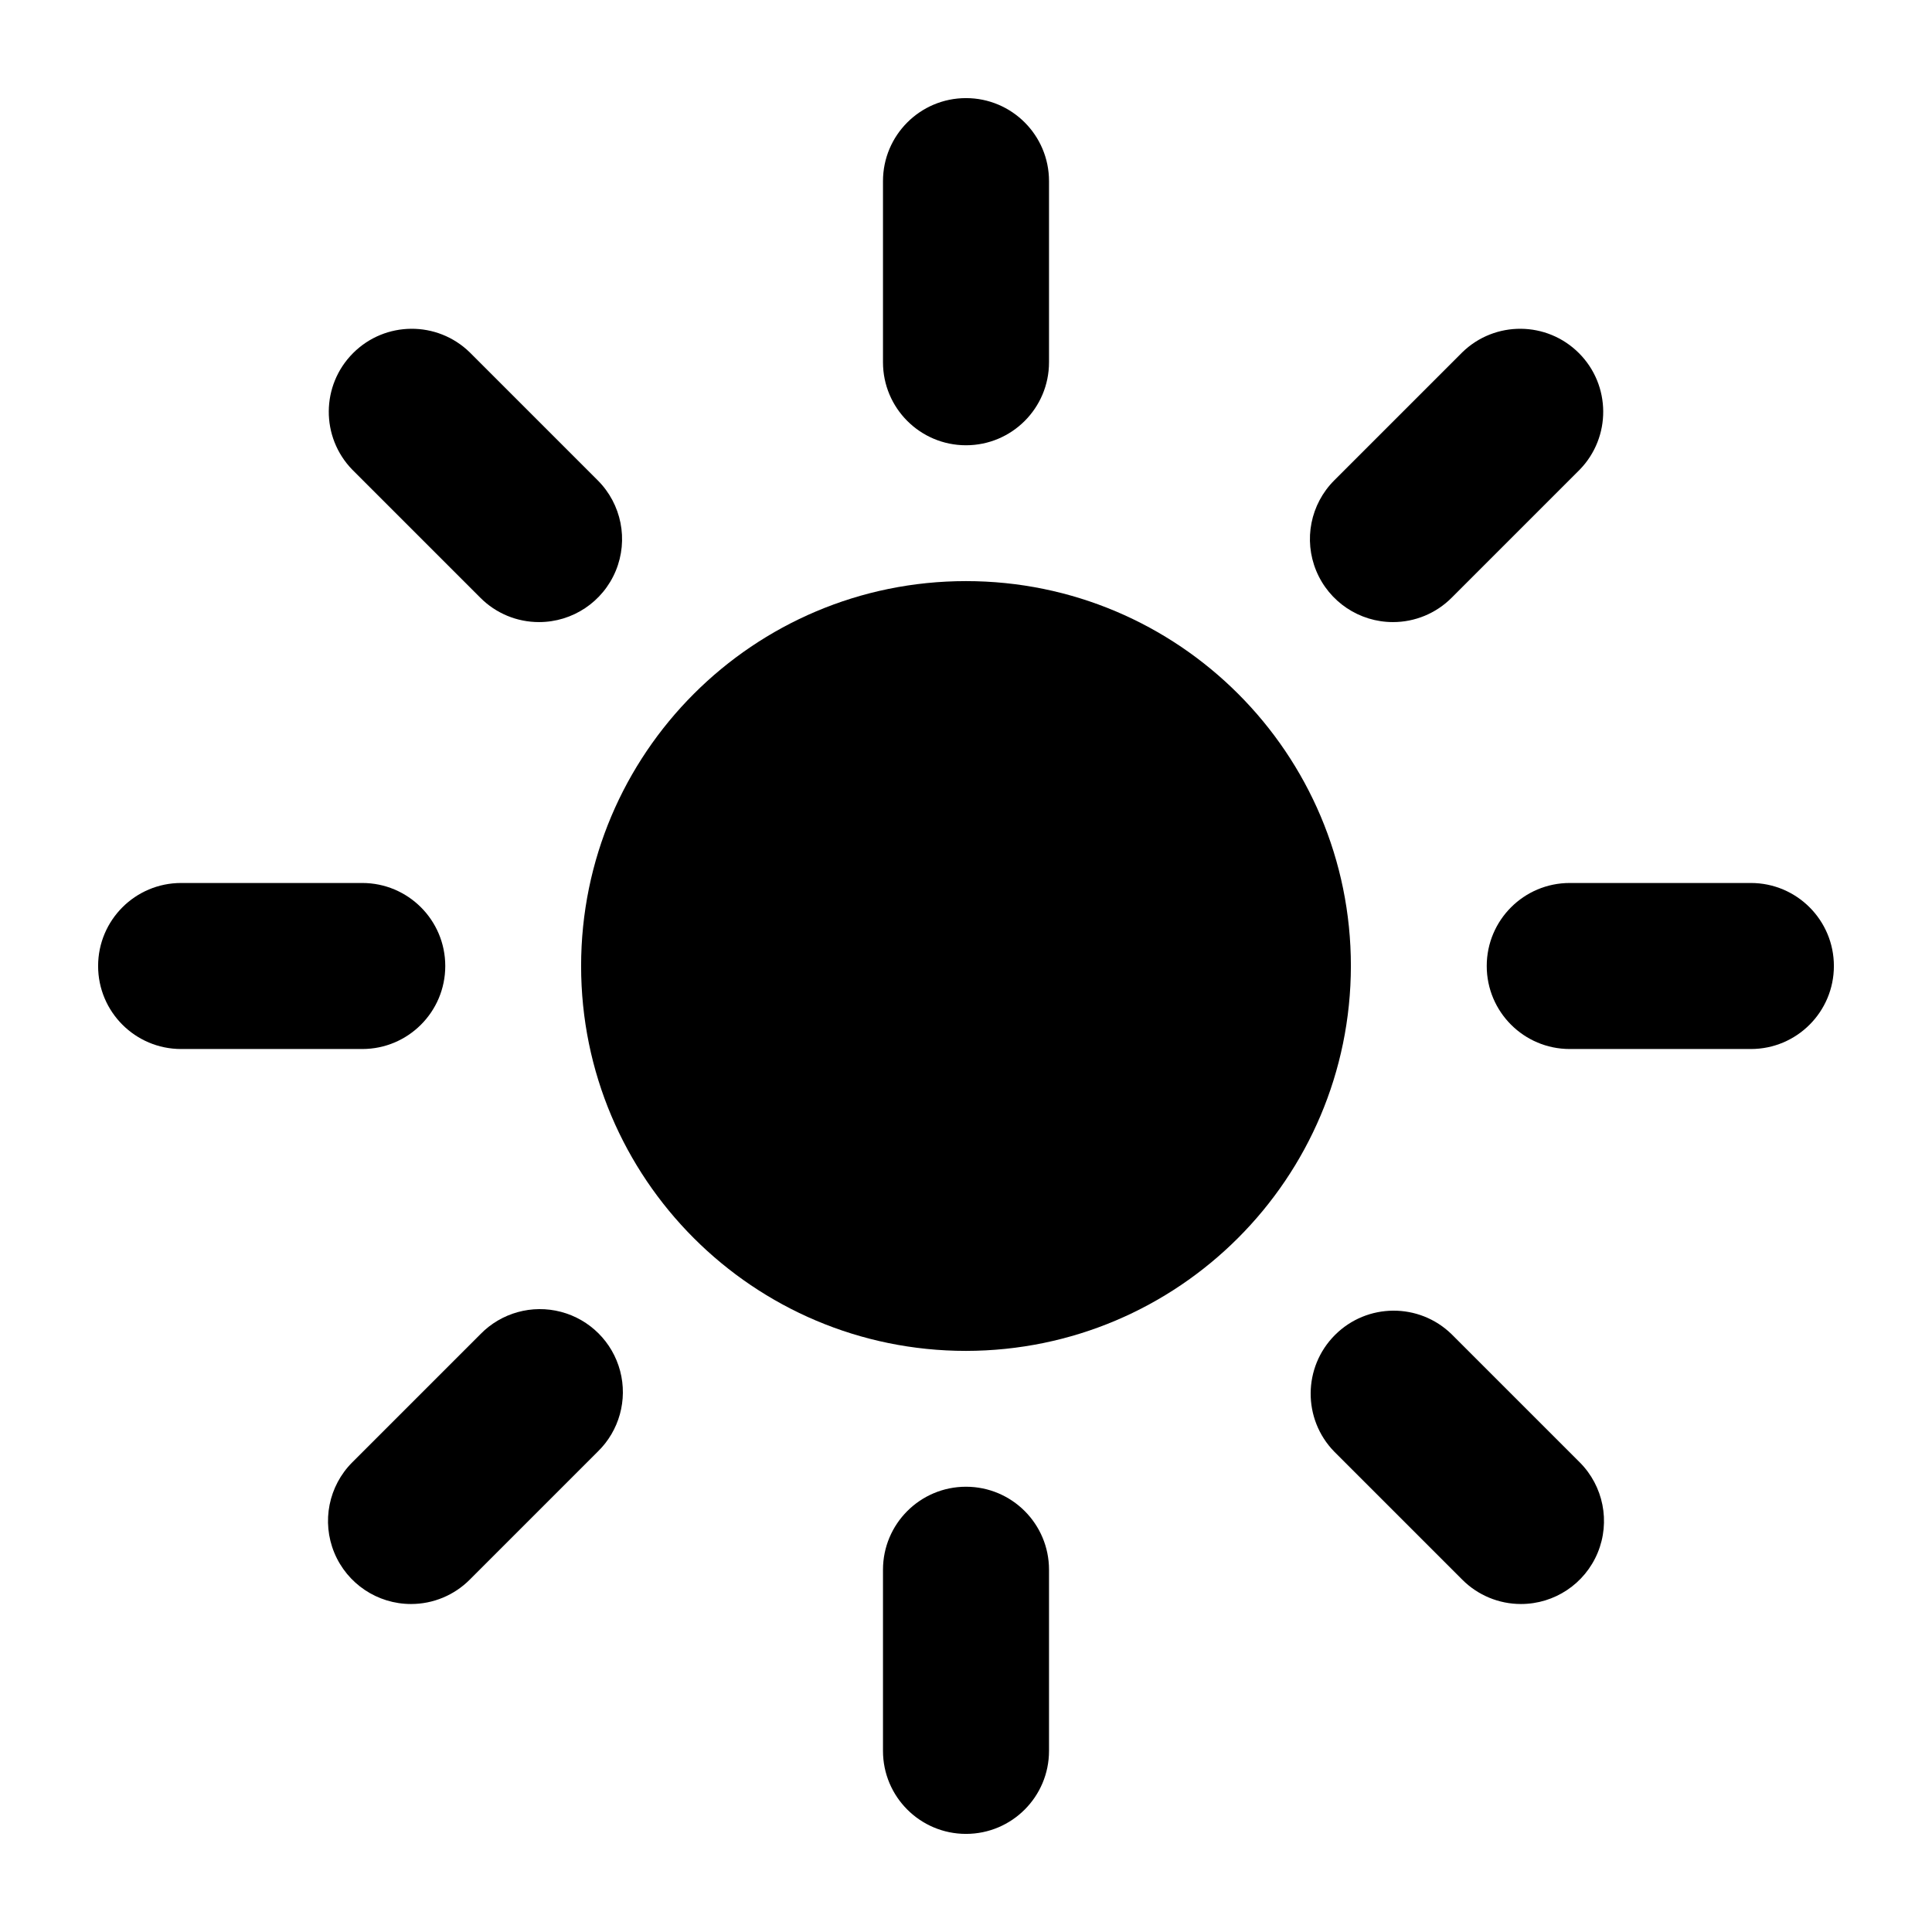
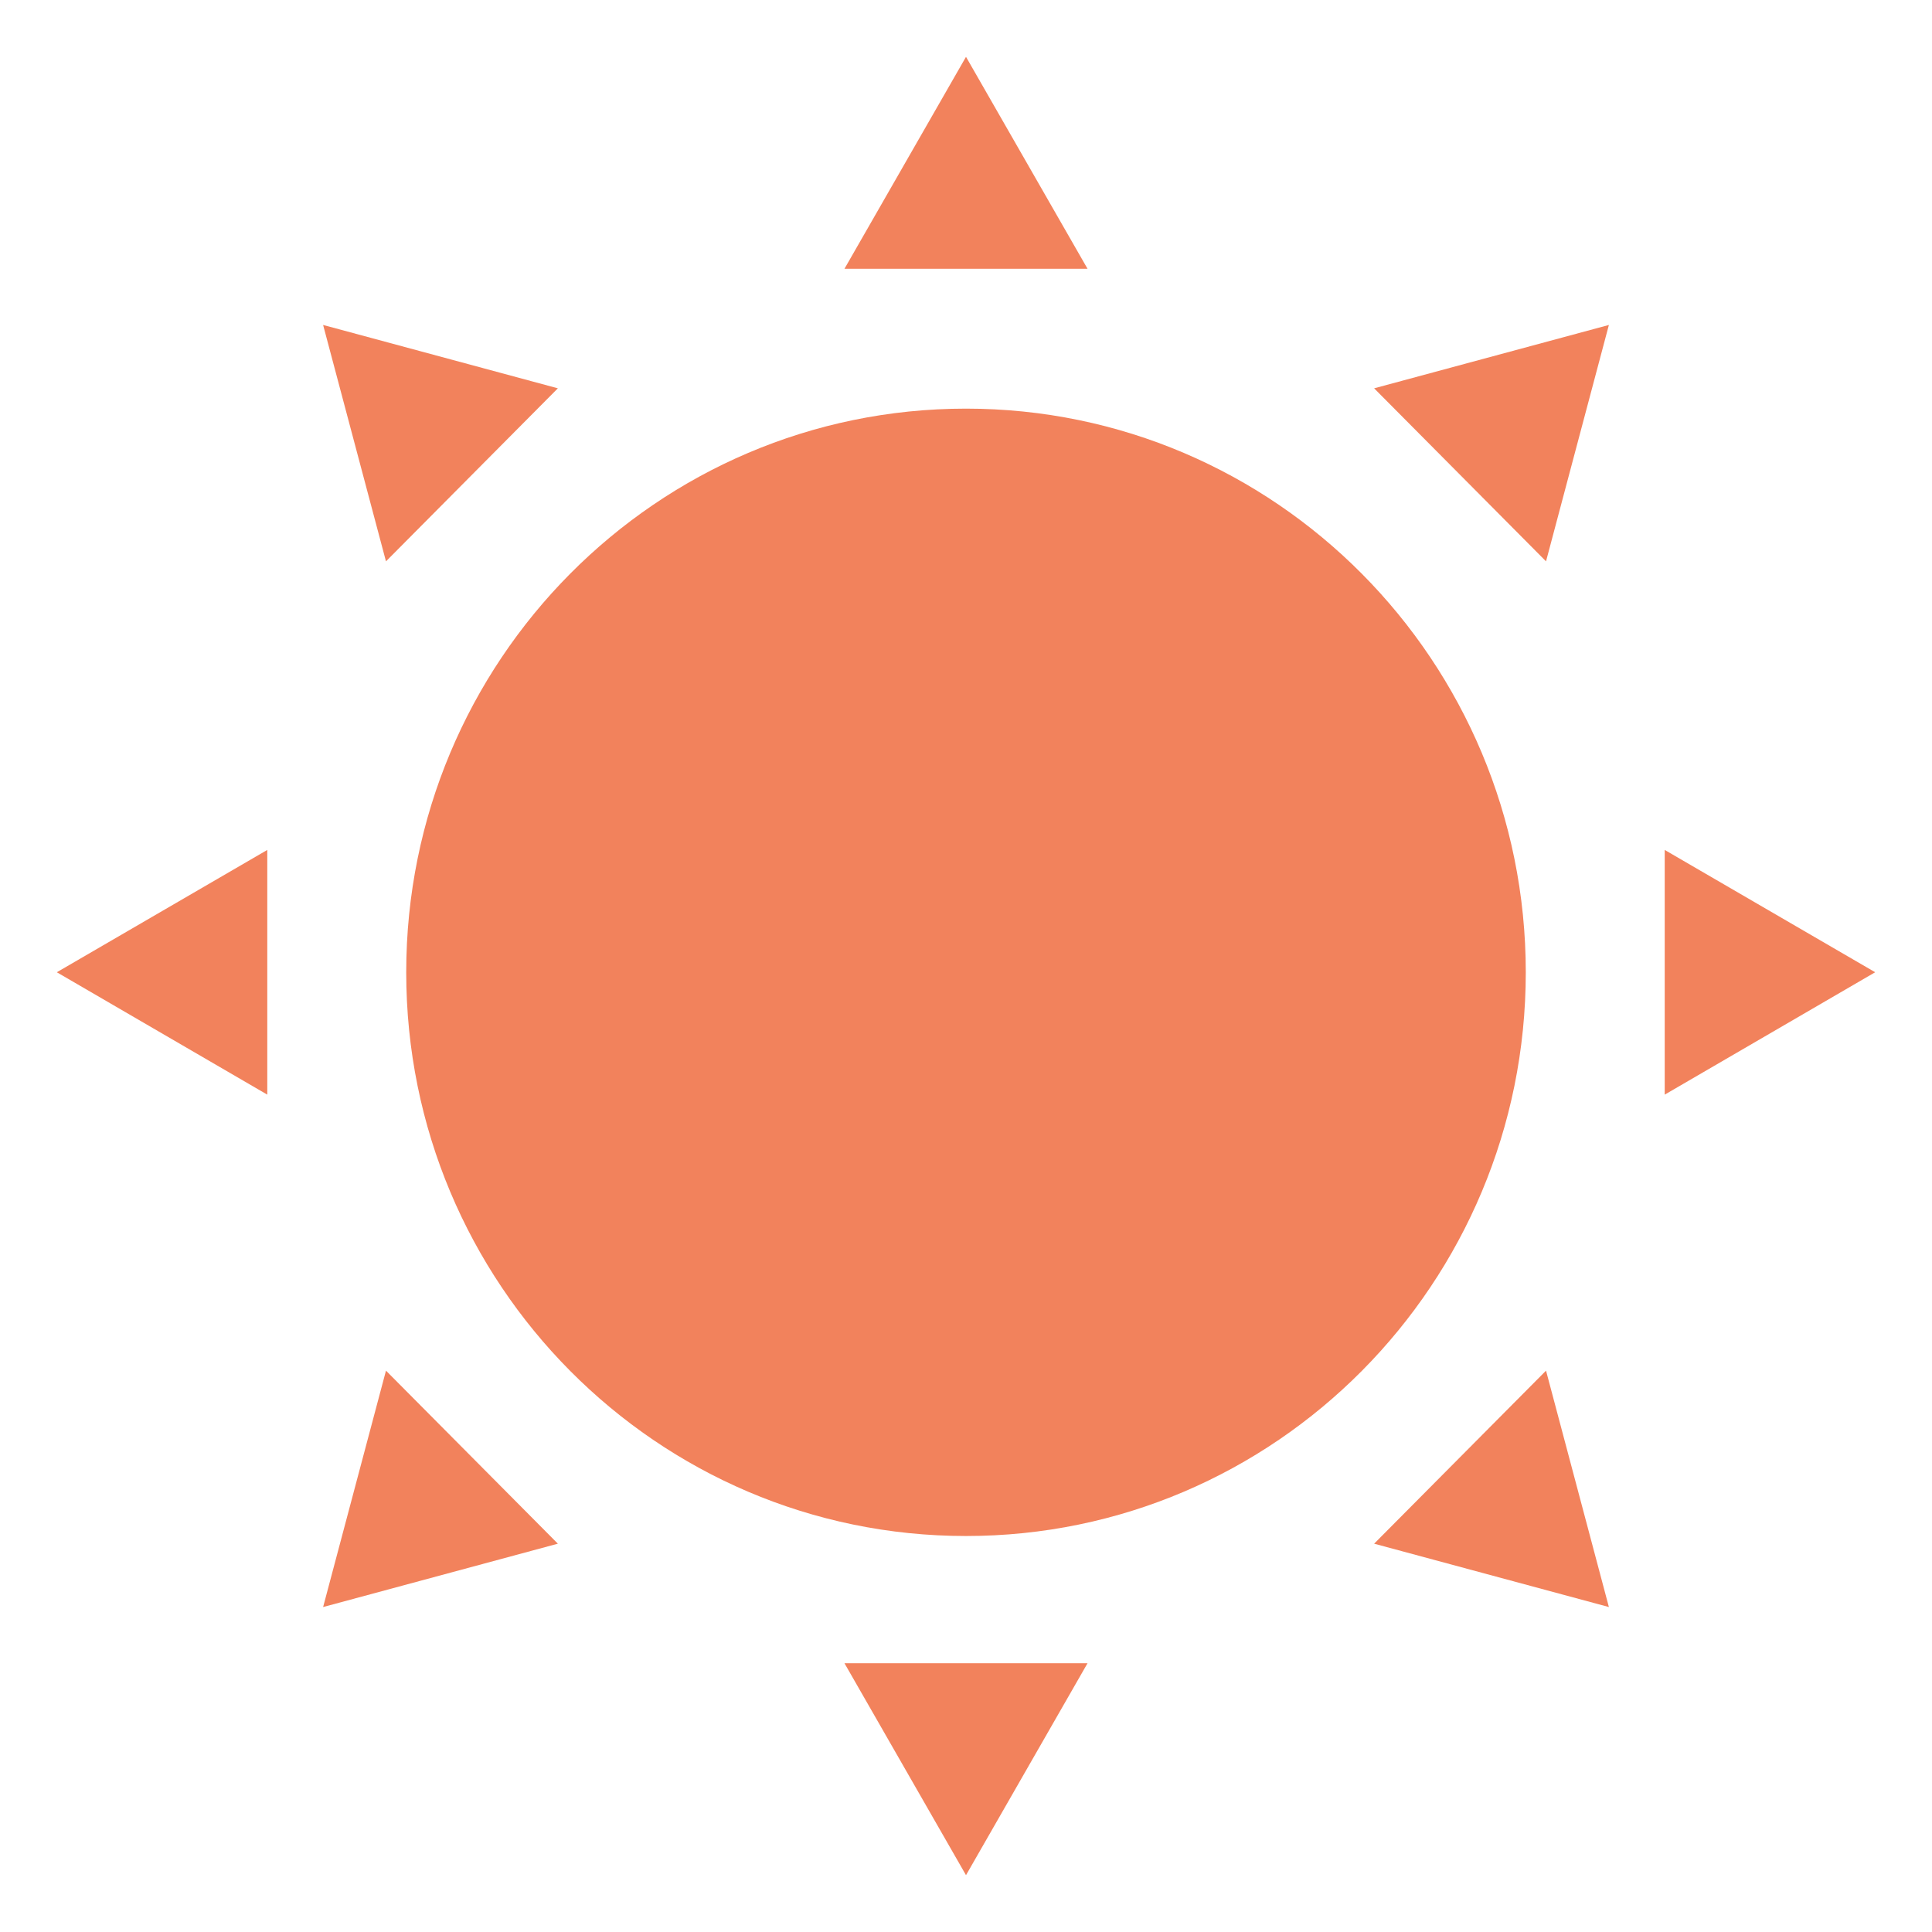
- <svg xmlns="http://www.w3.org/2000/svg" height="512" viewBox="0 0 512 512" width="512">
-   <path d="M256,118a22,22,0,0,1-22-22V48a22,22,0,0,1,44,0V96A22,22,0,0,1,256,118Z" />
-   <path d="M256,486a22,22,0,0,1-22-22V416a22,22,0,0,1,44,0v48A22,22,0,0,1,256,486Z" />
-   <path d="M369.14,164.86a22,22,0,0,1-15.56-37.55l33.94-33.94a22,22,0,0,1,31.11,31.11l-33.94,33.94A21.93,21.93,0,0,1,369.14,164.86Z" />
-   <path d="M108.92,425.08a22,22,0,0,1-15.55-37.56l33.94-33.94a22,22,0,1,1,31.11,31.11l-33.94,33.94A21.94,21.94,0,0,1,108.92,425.08Z" />
-   <path d="M464,278H416a22,22,0,0,1,0-44h48a22,22,0,0,1,0,44Z" />
-   <path d="M96,278H48a22,22,0,0,1,0-44H96a22,22,0,0,1,0,44Z" />
-   <path d="M403.08,425.08a21.94,21.94,0,0,1-15.56-6.45l-33.94-33.94a22,22,0,0,1,31.11-31.11l33.94,33.94a22,22,0,0,1-15.55,37.56Z" />
-   <path d="M142.86,164.86a21.89,21.89,0,0,1-15.55-6.44L93.37,124.48a22,22,0,0,1,31.11-31.11l33.94,33.94a22,22,0,0,1-15.56,37.55Z" />
-   <path d="M256,358A102,102,0,1,1,358,256,102.12,102.12,0,0,1,256,358Z" />
+ <svg xmlns="http://www.w3.org/2000/svg" data-name="Layer 1" viewBox="0 0 272 272">
+   <ellipse cx="136" cy="136.89" rx="78.81" ry="79.36" fill="#f2825c" class="fill-ffeb3c" />
+   <path d="m136 8-17.11 29.84h34.22L136 8zM264 136.88l-29.63 17.23v-34.45L264 136.88zM8 136.88l29.63 17.23v-34.45L8 136.88zM45.49 45.75l8.85 33.28 24.2-24.36-33.05-8.92zM226.51 45.75l-33.05 8.92 24.2 24.36 8.85-33.28zM136 264l-17.11-29.84h34.22L136 264zM45.49 226.25l8.85-33.28 24.2 24.36-33.05 8.92zM226.51 226.25l-33.05-8.92 24.2-24.36 8.85 33.28z" fill="#f2825c" class="fill-ffeb3c" />
</svg>
